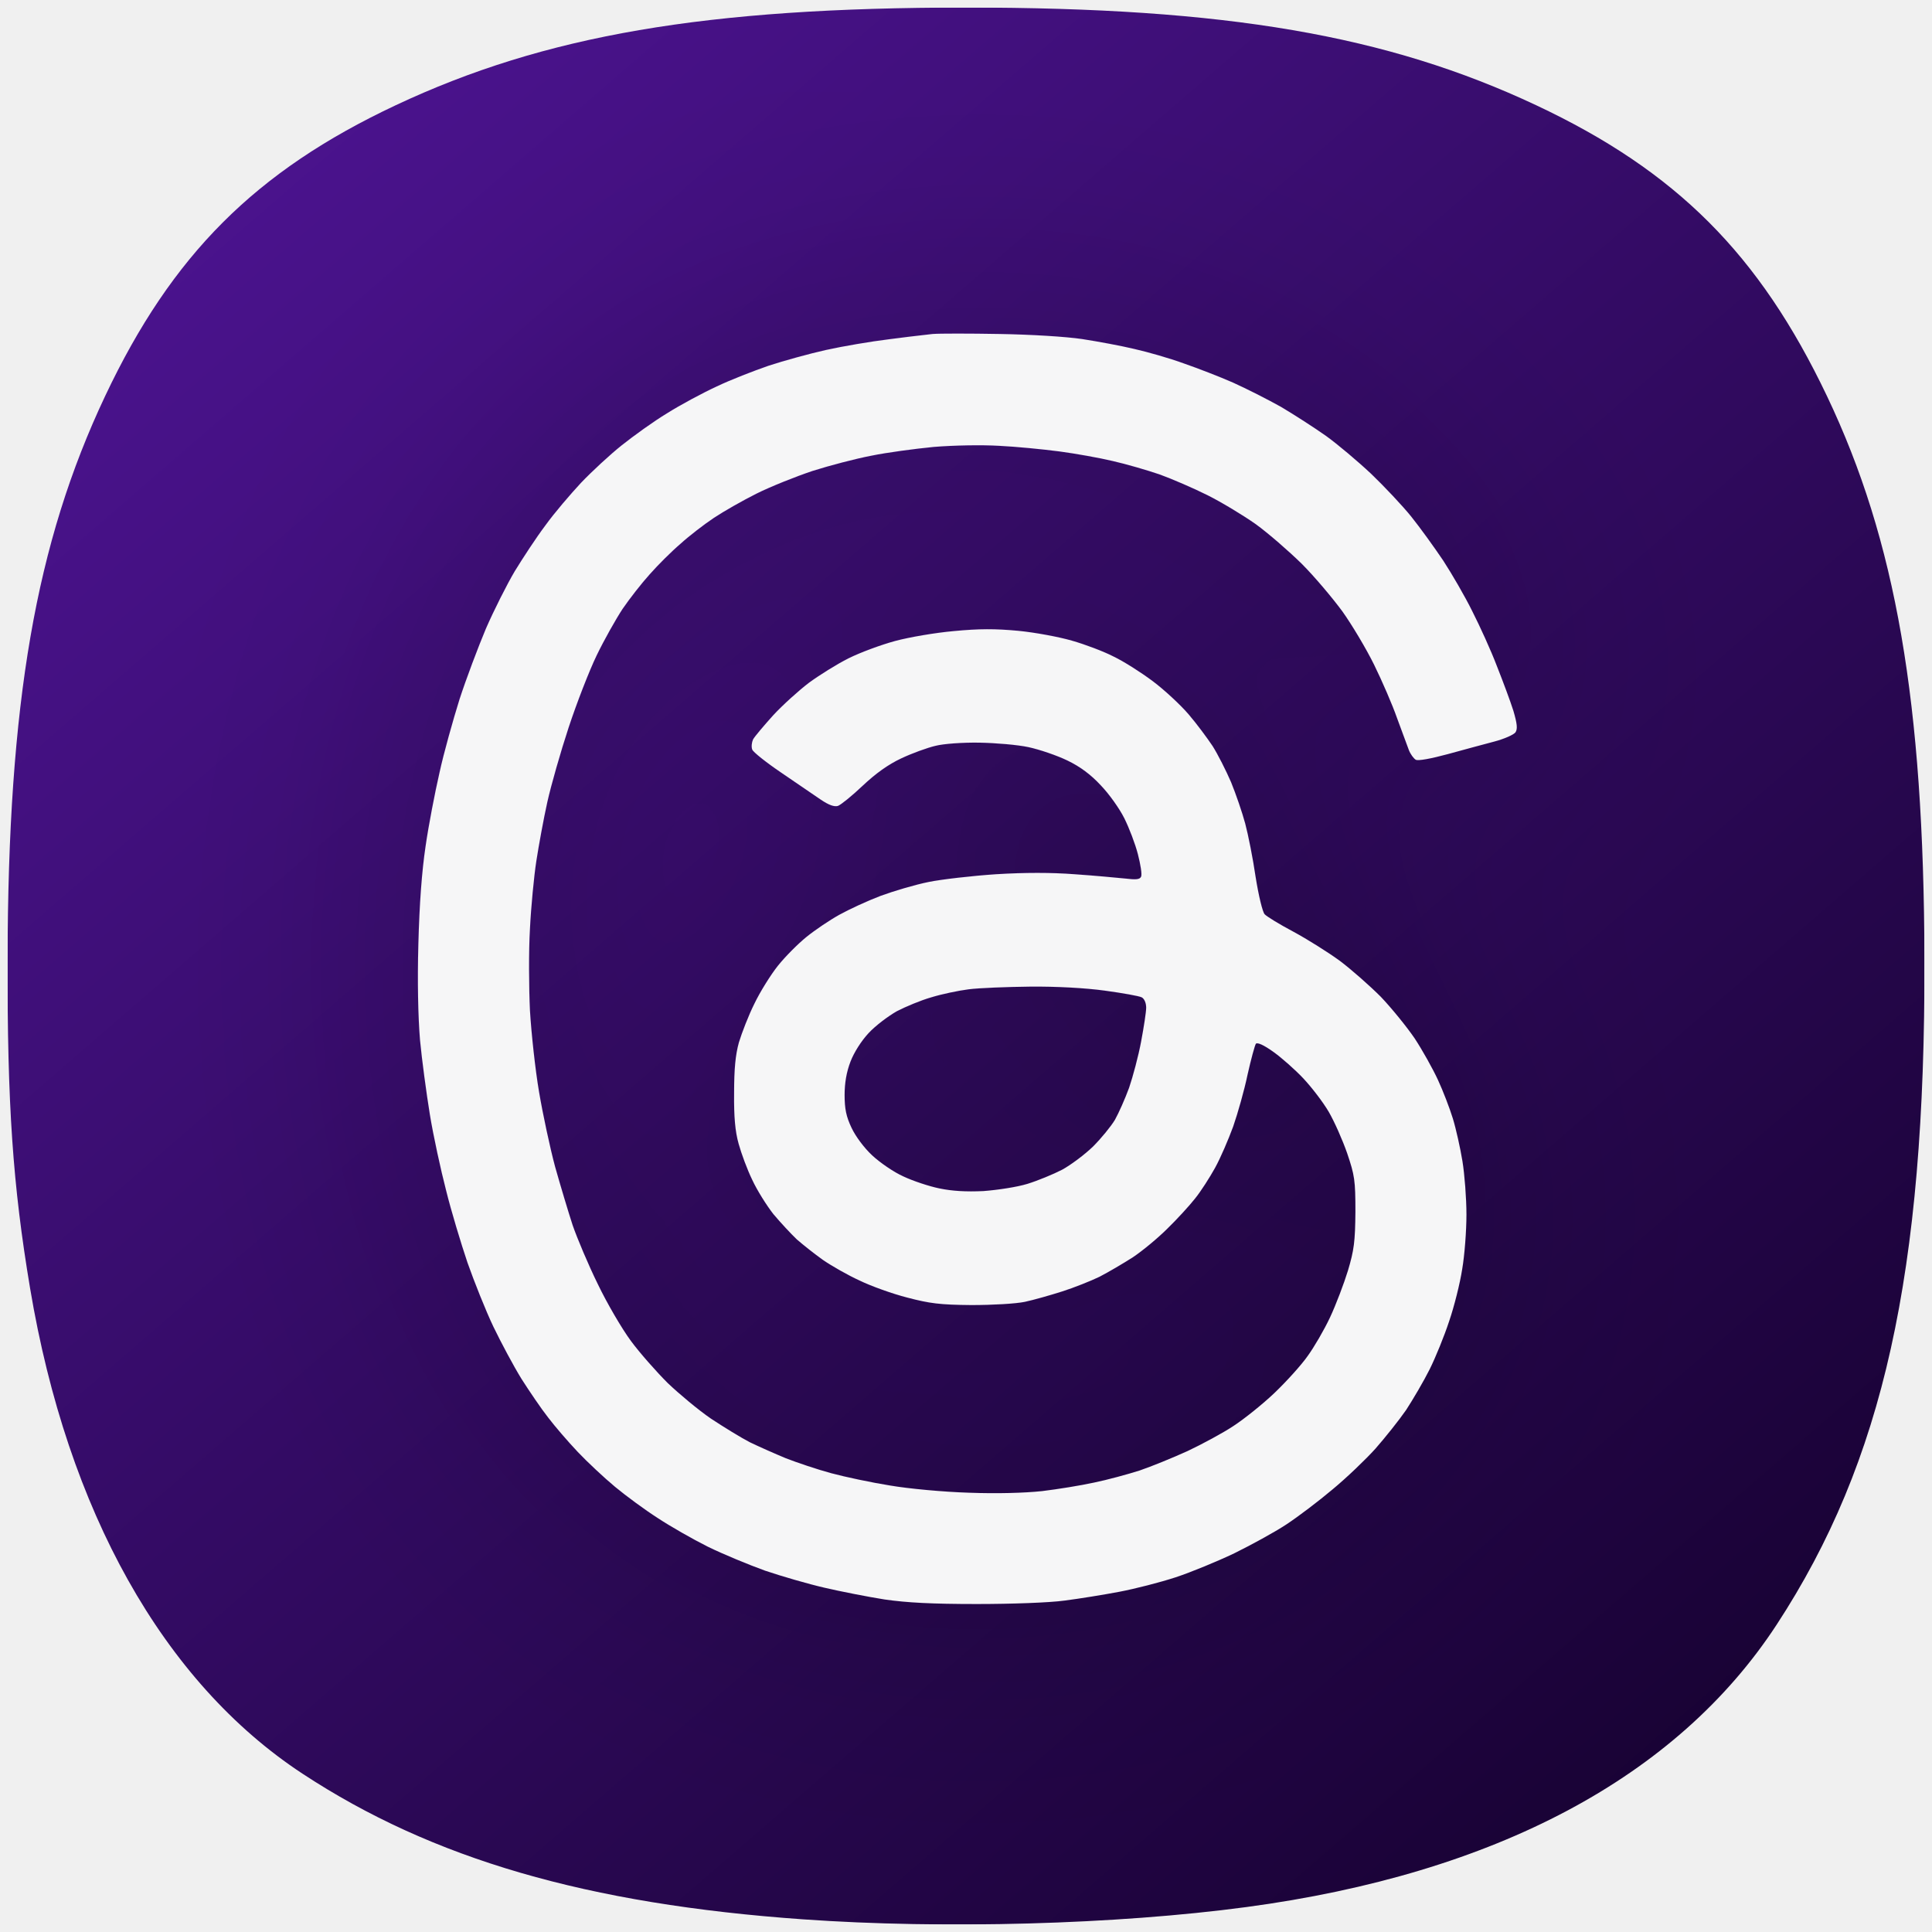
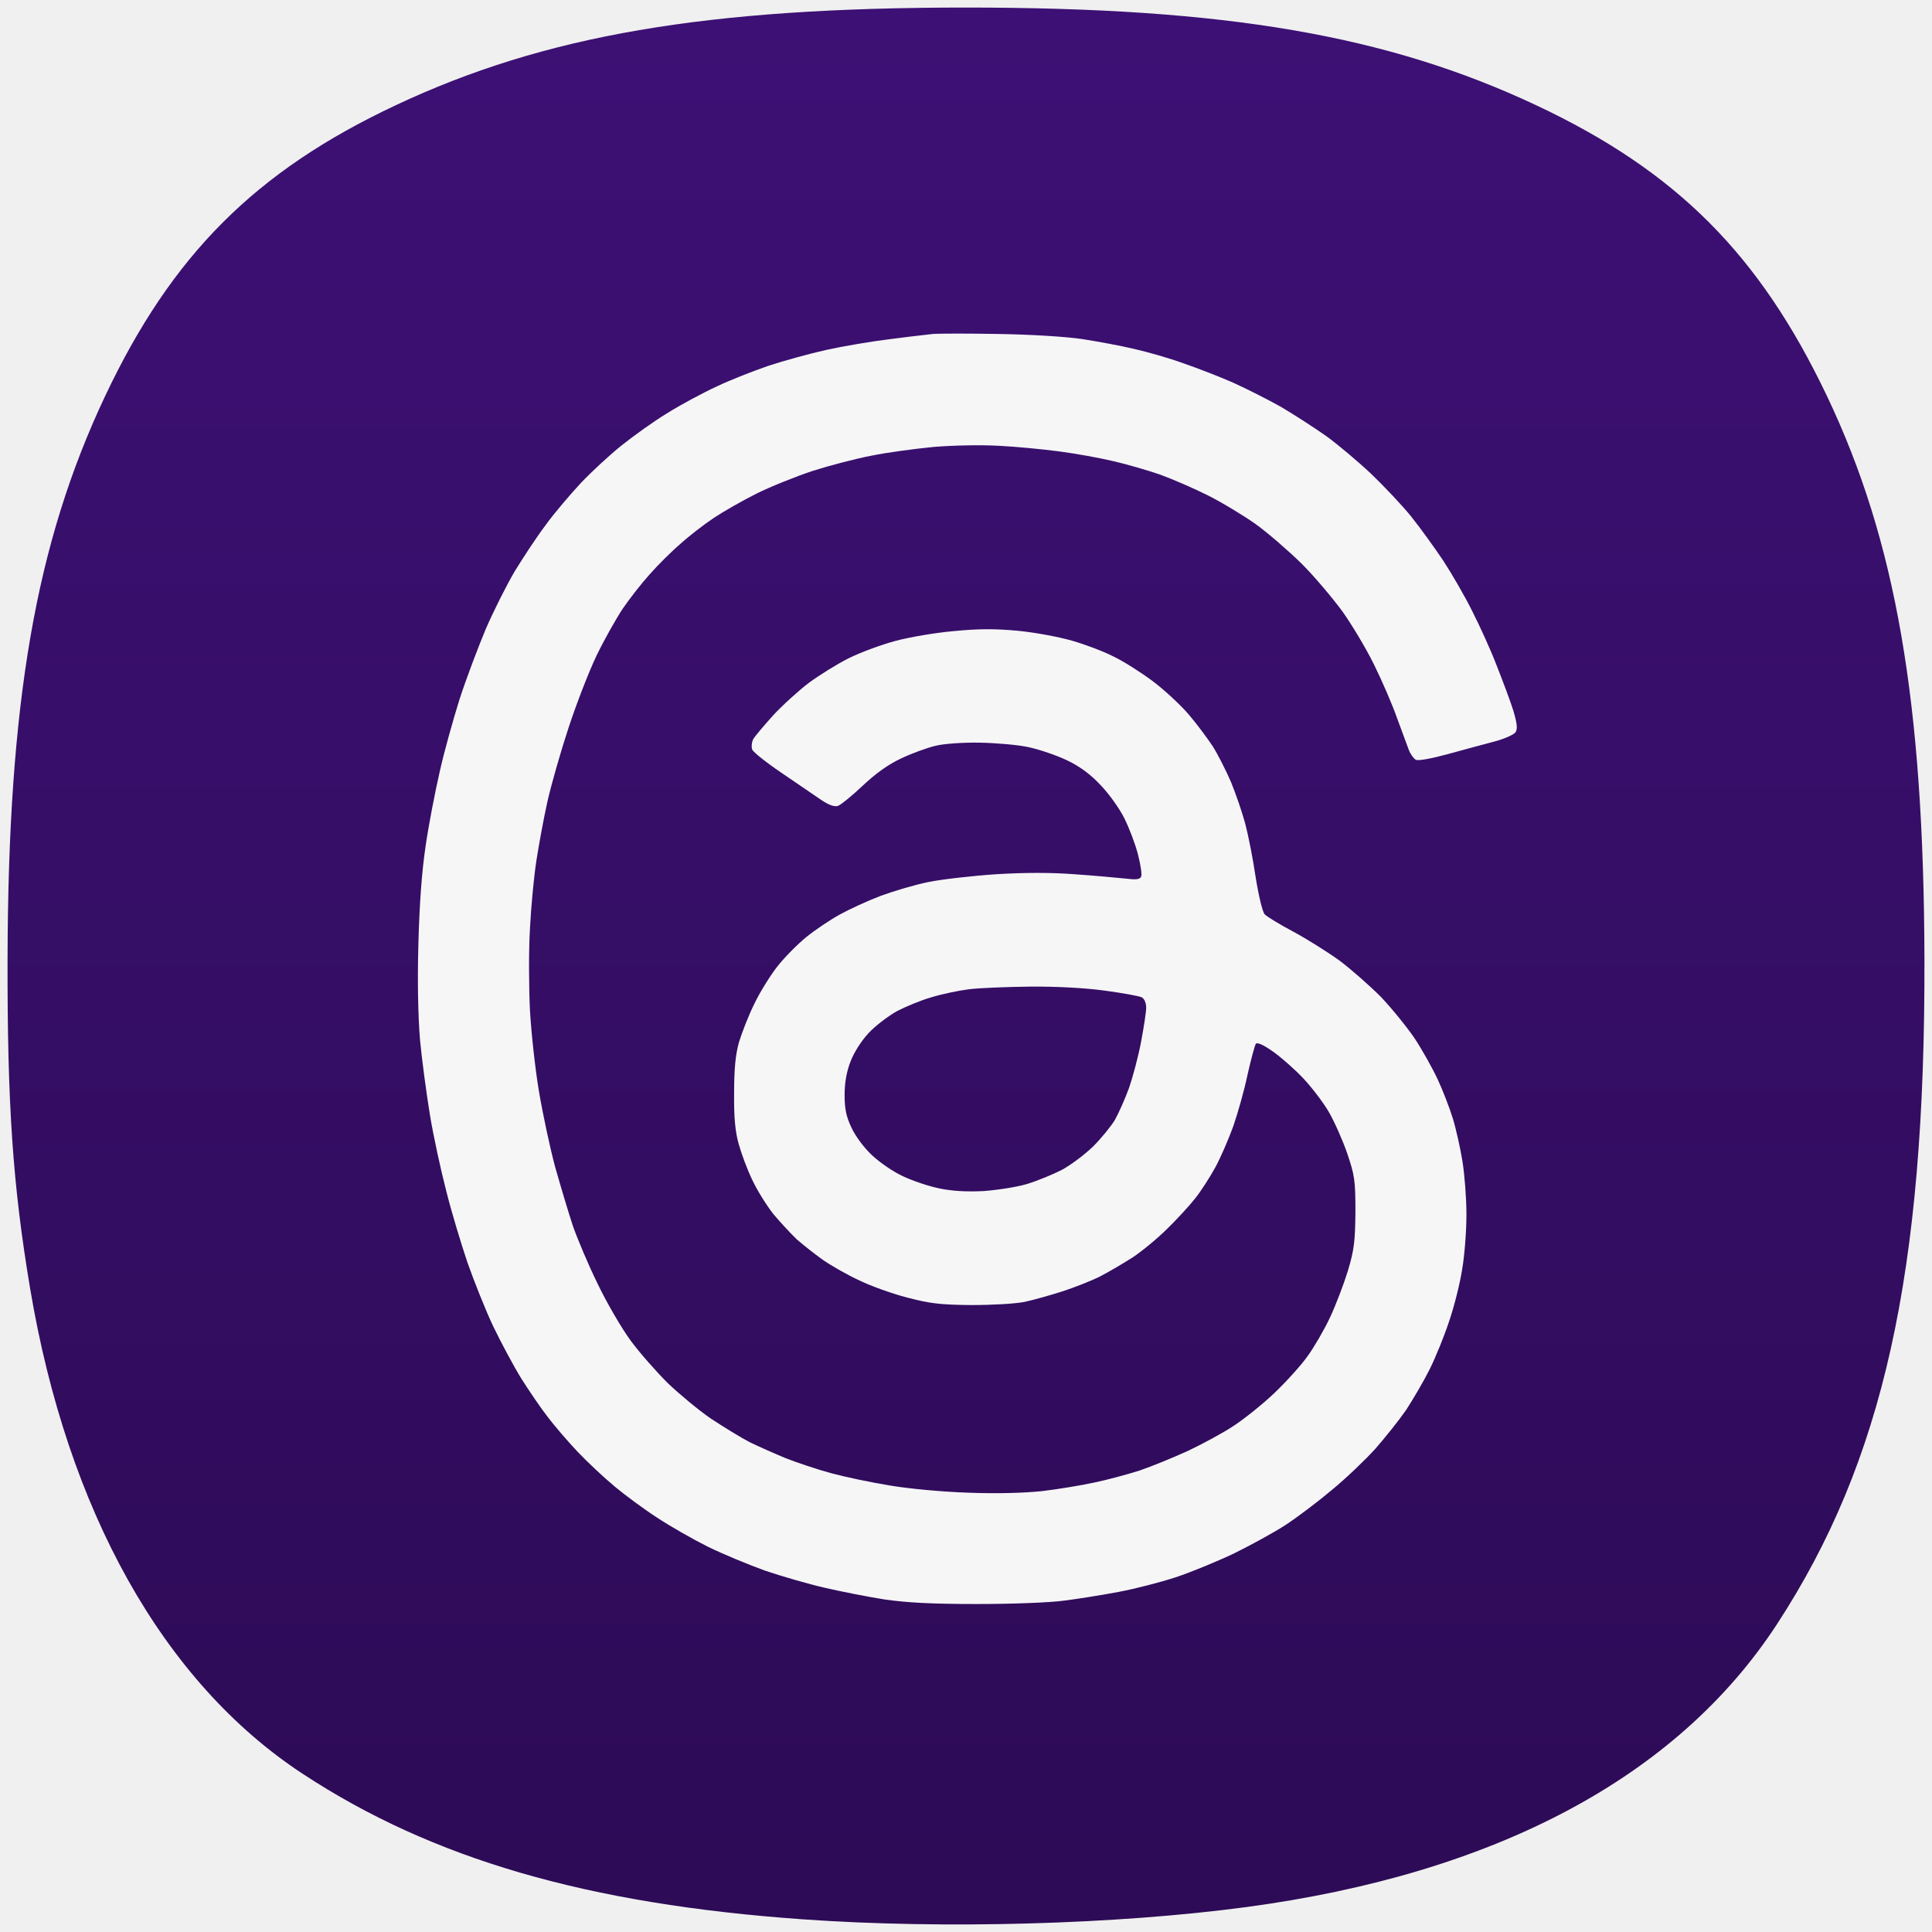
<svg xmlns="http://www.w3.org/2000/svg" width="256" height="256" viewBox="0 0 256 256" fill="none">
-   <mask id="mask0_83_326" style="mask-type:alpha" maskUnits="userSpaceOnUse" x="1" y="1" width="254" height="254">
-     <path d="M106.429 254.324C77.804 252.299 57.286 246.329 40.076 235.018C21.657 222.911 8.94 200.243 3.984 170.687C1.693 157.021 0.963 146.366 1.001 127.164C1.07 93.081 4.727 71.961 13.937 52.468C22.776 33.762 33.851 22.679 52.44 13.942C72.184 4.661 93.555 1 127.994 1C162.433 1 183.803 4.661 203.548 13.942C222.119 22.672 233.122 33.673 242.078 52.468C251.216 71.645 254.915 93.034 254.999 127.164C255.1 168.687 249.55 193.658 235.416 215.277C222.216 235.466 198.18 248.266 165.151 252.695C147.932 255.004 125.031 255.639 106.429 254.324Z" fill="white" />
-   </mask>
-   <g mask="url(#mask0_83_326)">
-     <rect x="1" y="1" width="254.001" height="254.001" fill="url(#paint0_linear_83_326)" />
-     <g filter="url(#filter0_d_83_326)">
-       <path fill-rule="evenodd" clip-rule="evenodd" d="M122.683 44.359C121.468 44.498 119.526 44.72 117.749 44.962C115.415 45.245 111.667 45.882 109.439 46.377C107.211 46.872 103.78 47.827 101.835 48.464C99.891 49.136 96.778 50.338 94.94 51.222C93.101 52.071 90.13 53.663 88.397 54.759C86.629 55.82 83.942 57.766 82.385 59.004C80.829 60.242 78.389 62.505 76.975 63.991C75.596 65.476 73.439 67.987 72.272 69.614C71.069 71.206 69.266 73.965 68.205 75.698C67.179 77.431 65.446 80.862 64.385 83.302C63.36 85.743 61.769 89.952 60.885 92.675C60.036 95.398 58.798 99.784 58.232 102.401C57.631 105.019 56.782 109.405 56.393 112.128C55.898 115.453 55.58 119.697 55.438 125.038C55.297 130.131 55.403 134.729 55.651 137.771C55.898 140.388 56.499 144.844 56.959 147.674C57.419 150.503 58.409 155.031 59.116 157.754C59.788 160.477 61.097 164.793 61.945 167.304C62.83 169.815 64.35 173.635 65.376 175.792C66.401 177.914 68.063 181.027 69.089 182.689C70.15 184.352 71.706 186.651 72.625 187.818C73.509 188.985 75.277 191.036 76.55 192.38C77.824 193.724 80.052 195.811 81.501 197.014C82.951 198.216 85.498 200.091 87.16 201.152C88.822 202.248 91.792 203.946 93.773 204.936C95.788 205.927 99.219 207.341 101.376 208.12C103.568 208.862 107.105 209.888 109.262 210.383C111.384 210.878 114.991 211.586 117.219 211.939C120.189 212.364 123.478 212.541 129.419 212.541C134.016 212.541 139.073 212.364 141.089 212.081C143.034 211.833 146.287 211.303 148.339 210.914C150.39 210.525 153.714 209.676 155.765 209.004C157.816 208.332 161.317 206.882 163.545 205.821C165.773 204.724 168.885 203.026 170.441 202.001C171.997 200.975 174.755 198.888 176.594 197.332C178.433 195.811 180.979 193.371 182.252 191.956C183.525 190.506 185.364 188.207 186.319 186.827C187.238 185.413 188.653 183.008 189.431 181.451C190.209 179.895 191.376 177.03 192.013 175.085C192.684 173.14 193.462 170.027 193.745 168.188C194.064 166.349 194.311 163.095 194.311 160.937C194.311 158.78 194.064 155.597 193.781 153.863C193.498 152.13 192.932 149.584 192.508 148.204C192.083 146.825 191.199 144.526 190.527 143.076C189.855 141.626 188.476 139.15 187.451 137.594C186.39 136.037 184.374 133.562 182.959 132.076C181.51 130.626 179.069 128.468 177.513 127.301C175.957 126.169 173.199 124.436 171.36 123.446C169.557 122.491 167.824 121.43 167.576 121.147C167.293 120.864 166.763 118.636 166.374 116.195C166.02 113.755 165.384 110.572 164.995 109.122C164.606 107.671 163.757 105.196 163.12 103.639C162.449 102.083 161.352 99.926 160.68 98.865C159.973 97.803 158.559 95.894 157.498 94.656C156.437 93.418 154.315 91.437 152.759 90.27C151.203 89.103 148.869 87.617 147.525 86.981C146.217 86.308 143.777 85.389 142.044 84.894C140.346 84.399 137.128 83.797 134.9 83.585C131.859 83.302 129.737 83.302 126.413 83.621C123.973 83.833 120.472 84.434 118.633 84.929C116.794 85.424 114.001 86.45 112.445 87.228C110.889 88.006 108.519 89.492 107.175 90.482C105.832 91.508 103.71 93.418 102.437 94.797C101.199 96.177 99.997 97.591 99.784 97.98C99.608 98.369 99.537 98.971 99.678 99.324C99.784 99.643 101.517 101.022 103.498 102.366C105.513 103.745 107.847 105.337 108.731 105.938C109.828 106.681 110.535 106.929 111.03 106.787C111.419 106.646 112.904 105.443 114.283 104.135C116.052 102.472 117.678 101.305 119.411 100.492C120.826 99.82 122.877 99.077 123.938 98.829C125.034 98.546 127.58 98.369 129.773 98.405C131.894 98.44 134.865 98.688 136.315 99.006C137.765 99.324 140.063 100.102 141.443 100.774C143.14 101.588 144.555 102.649 145.863 104.064C146.959 105.196 148.339 107.141 148.975 108.414C149.612 109.688 150.425 111.81 150.779 113.189C151.132 114.568 151.344 115.877 151.203 116.16C151.026 116.549 150.531 116.584 149.046 116.408C147.985 116.302 144.979 116.019 142.397 115.842C139.285 115.606 135.808 115.606 131.965 115.842C128.818 116.054 124.786 116.514 123.054 116.867C121.285 117.221 118.421 118.07 116.688 118.707C114.92 119.379 112.48 120.51 111.207 121.218C109.934 121.925 107.989 123.234 106.857 124.153C105.761 125.038 104.063 126.735 103.073 127.973C102.118 129.176 100.704 131.439 99.961 132.996C99.183 134.552 98.299 136.851 97.91 138.124C97.45 139.787 97.274 141.626 97.274 144.844C97.238 147.992 97.415 149.938 97.875 151.564C98.228 152.838 99.006 154.96 99.678 156.339C100.315 157.719 101.588 159.735 102.472 160.867C103.391 161.963 104.806 163.484 105.584 164.227C106.397 164.934 107.953 166.172 109.05 166.95C110.181 167.728 112.338 168.966 113.894 169.673C115.415 170.416 118.28 171.442 120.225 171.937C123.195 172.715 124.539 172.892 128.712 172.927C131.541 172.927 134.582 172.751 135.784 172.503C136.951 172.255 139.179 171.619 140.735 171.124C142.291 170.628 144.519 169.744 145.686 169.178C146.853 168.577 148.834 167.41 150.107 166.596C151.38 165.747 153.431 164.05 154.669 162.812C155.942 161.574 157.568 159.805 158.346 158.815C159.124 157.86 160.291 156.021 160.999 154.748C161.706 153.474 162.767 150.999 163.403 149.265C164.005 147.532 164.889 144.42 165.313 142.369C165.773 140.317 166.268 138.513 166.409 138.301C166.621 138.089 167.47 138.478 168.708 139.362C169.804 140.14 171.608 141.732 172.704 142.899C173.8 144.066 175.321 146.047 176.064 147.32C176.806 148.593 177.902 151.069 178.504 152.802C179.494 155.738 179.6 156.339 179.6 160.584C179.565 164.51 179.423 165.641 178.61 168.365C178.079 170.098 177.018 172.892 176.24 174.554C175.462 176.217 174.119 178.516 173.27 179.683C172.456 180.85 170.476 183.043 168.885 184.564C167.329 186.049 164.853 188.03 163.439 188.95C162.06 189.869 159.301 191.355 157.356 192.274C155.411 193.158 152.547 194.326 150.991 194.856C149.435 195.351 146.712 196.094 144.979 196.448C143.211 196.837 140.134 197.332 138.083 197.58C135.749 197.827 132.142 197.933 128.358 197.792C124.963 197.686 120.401 197.261 117.926 196.837C115.486 196.448 111.985 195.705 110.146 195.21C108.307 194.715 105.584 193.795 104.134 193.229C102.684 192.628 100.527 191.673 99.36 191.107C98.193 190.506 95.894 189.091 94.232 187.995C92.57 186.863 89.989 184.705 88.468 183.255C86.983 181.77 84.755 179.258 83.588 177.667C82.385 176.04 80.405 172.644 79.203 170.133C77.965 167.622 76.48 164.085 75.879 162.352C75.313 160.619 74.252 157.082 73.545 154.571C72.873 152.06 71.918 147.603 71.423 144.668C70.928 141.767 70.397 136.886 70.22 133.88C70.079 130.874 70.044 126.028 70.22 123.092C70.362 120.192 70.751 116.125 71.069 114.073C71.387 112.022 72.024 108.52 72.519 106.292C73.014 104.064 74.287 99.607 75.348 96.389C76.409 93.17 78.071 88.891 79.061 86.839C80.052 84.788 81.608 82.029 82.492 80.685C83.411 79.341 85.038 77.254 86.099 76.087C87.16 74.884 88.963 73.081 90.165 72.055C91.332 70.994 93.313 69.473 94.586 68.624C95.859 67.775 98.405 66.325 100.244 65.405C102.083 64.486 105.443 63.142 107.67 62.399C109.898 61.692 113.399 60.772 115.45 60.383C117.502 59.959 121.215 59.463 123.761 59.216C126.448 59.004 130.02 58.933 132.425 59.074C134.653 59.181 138.225 59.534 140.382 59.817C142.504 60.1 145.686 60.666 147.454 61.09C149.187 61.48 151.981 62.293 153.643 62.859C155.305 63.46 158.17 64.698 160.008 65.618C161.847 66.537 164.712 68.27 166.374 69.438C168.036 70.64 170.759 73.01 172.492 74.707C174.189 76.405 176.594 79.27 177.867 81.003C179.105 82.736 181.014 85.919 182.075 88.077C183.136 90.234 184.515 93.418 185.117 95.151C185.753 96.884 186.46 98.794 186.673 99.36C186.885 99.926 187.309 100.492 187.592 100.668C187.91 100.845 189.608 100.527 191.836 99.926C193.887 99.36 196.645 98.617 197.989 98.263C199.333 97.91 200.606 97.344 200.818 97.025C201.101 96.566 201.03 95.894 200.535 94.196C200.146 92.958 199.156 90.305 198.343 88.254C197.565 86.202 196.079 82.948 195.089 81.003C194.134 79.058 192.366 76.016 191.235 74.283C190.068 72.55 188.158 69.897 186.991 68.447C185.824 66.997 183.419 64.451 181.686 62.788C179.918 61.126 177.231 58.862 175.71 57.766C174.154 56.669 171.466 54.936 169.733 53.91C167.965 52.92 165.101 51.47 163.368 50.692C161.6 49.914 158.665 48.782 156.826 48.145C154.987 47.473 152.016 46.624 150.284 46.235C148.515 45.811 145.439 45.245 143.388 44.927C141.23 44.608 136.633 44.325 132.425 44.255C128.429 44.184 124.468 44.184 123.584 44.255C123.373 44.28 123.064 44.315 122.683 44.359ZM128.358 131.086C126.979 131.263 124.786 131.722 123.407 132.147C122.028 132.536 120.012 133.385 118.845 133.986C117.714 134.623 116.016 135.896 115.097 136.886C114.107 137.947 113.152 139.468 112.692 140.671C112.162 142.05 111.914 143.5 111.914 145.092C111.914 146.931 112.126 147.957 112.833 149.442C113.364 150.574 114.496 152.095 115.556 153.085C116.582 154.04 118.421 155.314 119.694 155.88C120.967 156.481 123.089 157.188 124.468 157.471C126.166 157.825 128.004 157.931 130.303 157.825C132.177 157.683 134.759 157.294 136.138 156.87C137.517 156.445 139.568 155.597 140.735 154.995C141.902 154.359 143.741 152.979 144.838 151.918C145.898 150.857 147.207 149.265 147.737 148.381C148.232 147.497 149.081 145.587 149.612 144.137C150.107 142.687 150.849 139.928 151.203 138.018C151.557 136.144 151.875 134.092 151.875 133.526C151.875 132.89 151.627 132.324 151.274 132.147C150.92 131.97 148.728 131.581 146.394 131.263C143.847 130.909 139.922 130.697 136.492 130.732C133.38 130.767 129.737 130.909 128.358 131.086Z" fill="#F6F6F7" />
-     </g>
-   </g>
+   <path d="M106.429 254.324C77.804 252.299 57.286 246.329 40.076 235.018C21.657 222.911 8.94 200.243 3.984 170.687C1.693 157.021 0.963 146.366 1.001 127.164C1.07 93.081 4.727 71.961 13.937 52.468C22.776 33.762 33.851 22.679 52.44 13.942C72.184 4.661 93.555 1 127.994 1C162.433 1 183.803 4.661 203.548 13.942C222.119 22.672 233.122 33.673 242.078 52.468C251.216 71.645 254.915 93.034 254.999 127.164C255.1 168.687 249.55 193.658 235.416 215.277C222.216 235.466 198.18 248.266 165.151 252.695C147.932 255.004 125.031 255.639 106.429 254.324Z" fill="url(#paint0_linear_83_326)" />
+   <path fill-rule="evenodd" clip-rule="evenodd" d="M122.683 44.359C121.468 44.498 119.526 44.72 117.749 44.962C115.415 45.245 111.667 45.882 109.439 46.377C107.211 46.872 103.781 47.827 101.836 48.464C99.891 49.136 96.779 50.338 94.94 51.222C93.101 52.071 90.13 53.663 88.397 54.759C86.629 55.82 83.942 57.766 82.386 59.004C80.83 60.242 78.389 62.505 76.975 63.991C75.596 65.476 73.439 67.987 72.272 69.614C71.069 71.206 69.266 73.965 68.205 75.698C67.179 77.431 65.447 80.862 64.386 83.302C63.36 85.743 61.769 89.952 60.885 92.675C60.036 95.398 58.798 99.784 58.232 102.401C57.631 105.019 56.782 109.405 56.393 112.128C55.898 115.453 55.58 119.697 55.439 125.038C55.297 130.131 55.403 134.729 55.651 137.771C55.898 140.388 56.499 144.844 56.959 147.674C57.419 150.503 58.409 155.031 59.116 157.754C59.788 160.477 61.097 164.793 61.946 167.304C62.83 169.815 64.35 173.635 65.376 175.792C66.401 177.914 68.063 181.027 69.089 182.689C70.15 184.352 71.706 186.651 72.625 187.818C73.509 188.985 75.278 191.036 76.551 192.38C77.824 193.724 80.052 195.811 81.501 197.014C82.951 198.216 85.498 200.091 87.16 201.152C88.822 202.248 91.792 203.946 93.773 204.936C95.788 205.927 99.219 207.341 101.376 208.12C103.568 208.862 107.105 209.888 109.262 210.383C111.384 210.878 114.991 211.586 117.219 211.939C120.189 212.364 123.478 212.541 129.419 212.541C134.016 212.541 139.073 212.364 141.089 212.081C143.034 211.833 146.288 211.303 148.339 210.914C150.39 210.525 153.714 209.676 155.765 209.004C157.816 208.332 161.317 206.882 163.545 205.821C165.773 204.724 168.885 203.026 170.441 202.001C171.997 200.975 174.755 198.888 176.594 197.332C178.433 195.811 180.979 193.371 182.252 191.956C183.525 190.506 185.364 188.207 186.319 186.827C187.239 185.413 188.653 183.008 189.431 181.451C190.209 179.895 191.376 177.03 192.013 175.085C192.685 173.14 193.463 170.027 193.745 168.188C194.064 166.349 194.311 163.095 194.311 160.937C194.311 158.78 194.064 155.597 193.781 153.863C193.498 152.13 192.932 149.584 192.508 148.204C192.083 146.825 191.199 144.526 190.527 143.076C189.855 141.626 188.476 139.15 187.451 137.594C186.39 136.037 184.374 133.562 182.96 132.076C181.51 130.626 179.07 128.468 177.514 127.301C175.958 126.169 173.199 124.436 171.36 123.446C169.557 122.491 167.824 121.43 167.576 121.147C167.294 120.864 166.763 118.636 166.374 116.195C166.02 113.755 165.384 110.572 164.995 109.122C164.606 107.671 163.757 105.196 163.121 103.639C162.449 102.083 161.352 99.926 160.681 98.865C159.973 97.803 158.559 95.894 157.498 94.656C156.437 93.418 154.315 91.437 152.759 90.27C151.203 89.103 148.869 87.617 147.525 86.981C146.217 86.308 143.777 85.389 142.044 84.894C140.346 84.399 137.128 83.797 134.901 83.585C131.859 83.302 129.737 83.302 126.413 83.621C123.973 83.833 120.472 84.434 118.633 84.929C116.794 85.424 114.001 86.45 112.445 87.228C110.889 88.006 108.519 89.492 107.175 90.482C105.832 91.508 103.71 93.418 102.437 94.797C101.199 96.177 99.997 97.591 99.784 97.98C99.608 98.369 99.537 98.971 99.678 99.324C99.784 99.643 101.517 101.022 103.498 102.366C105.513 103.745 107.847 105.337 108.731 105.938C109.828 106.681 110.535 106.929 111.03 106.787C111.419 106.646 112.904 105.443 114.284 104.135C116.052 102.472 117.678 101.305 119.411 100.492C120.826 99.82 122.877 99.077 123.938 98.829C125.034 98.546 127.58 98.369 129.773 98.405C131.895 98.44 134.865 98.688 136.315 99.006C137.765 99.324 140.064 100.102 141.443 100.774C143.14 101.588 144.555 102.649 145.863 104.064C146.959 105.196 148.339 107.141 148.975 108.414C149.612 109.688 150.425 111.81 150.779 113.189C151.132 114.568 151.345 115.877 151.203 116.16C151.026 116.549 150.531 116.584 149.046 116.408C147.985 116.302 144.979 116.019 142.398 115.842C139.286 115.606 135.808 115.606 131.965 115.842C128.818 116.054 124.787 116.514 123.054 116.867C121.286 117.221 118.421 118.07 116.688 118.707C114.92 119.379 112.48 120.51 111.207 121.218C109.934 121.925 107.989 123.234 106.857 124.153C105.761 125.038 104.063 126.735 103.073 127.973C102.118 129.176 100.704 131.439 99.961 132.996C99.183 134.552 98.299 136.851 97.91 138.124C97.451 139.787 97.274 141.626 97.274 144.844C97.238 147.992 97.415 149.938 97.875 151.564C98.228 152.838 99.007 154.96 99.678 156.339C100.315 157.719 101.588 159.735 102.472 160.867C103.392 161.963 104.806 163.484 105.584 164.227C106.397 164.934 107.953 166.172 109.05 166.95C110.181 167.728 112.339 168.966 113.895 169.673C115.415 170.416 118.28 171.442 120.225 171.937C123.195 172.715 124.539 172.892 128.712 172.927C131.541 172.927 134.582 172.751 135.785 172.503C136.952 172.255 139.179 171.619 140.735 171.124C142.291 170.628 144.519 169.744 145.686 169.178C146.853 168.577 148.834 167.41 150.107 166.596C151.38 165.747 153.431 164.05 154.669 162.812C155.942 161.574 157.569 159.805 158.347 158.815C159.125 157.86 160.292 156.021 160.999 154.748C161.706 153.474 162.767 150.999 163.404 149.265C164.005 147.532 164.889 144.42 165.313 142.369C165.773 140.317 166.268 138.513 166.409 138.301C166.622 138.089 167.47 138.478 168.708 139.362C169.804 140.14 171.608 141.732 172.704 142.899C173.8 144.066 175.321 146.047 176.064 147.32C176.806 148.593 177.903 151.069 178.504 152.802C179.494 155.738 179.6 156.339 179.6 160.584C179.565 164.51 179.423 165.641 178.61 168.365C178.079 170.098 177.019 172.892 176.24 174.554C175.462 176.217 174.119 178.516 173.27 179.683C172.457 180.85 170.476 183.043 168.885 184.564C167.329 186.049 164.853 188.03 163.439 188.95C162.06 189.869 159.301 191.355 157.356 192.274C155.411 193.158 152.547 194.326 150.991 194.856C149.435 195.351 146.712 196.094 144.979 196.448C143.211 196.837 140.134 197.332 138.083 197.58C135.749 197.827 132.142 197.933 128.358 197.792C124.963 197.686 120.401 197.261 117.926 196.837C115.486 196.448 111.985 195.705 110.146 195.21C108.307 194.715 105.584 193.795 104.134 193.229C102.684 192.628 100.527 191.673 99.36 191.107C98.193 190.506 95.894 189.091 94.232 187.995C92.57 186.863 89.989 184.705 88.468 183.255C86.983 181.77 84.755 179.258 83.588 177.667C82.386 176.04 80.405 172.644 79.203 170.133C77.965 167.622 76.48 164.085 75.879 162.352C75.313 160.619 74.252 157.082 73.545 154.571C72.873 152.06 71.918 147.603 71.423 144.668C70.928 141.767 70.397 136.886 70.221 133.88C70.079 130.874 70.044 126.028 70.221 123.092C70.362 120.192 70.751 116.125 71.069 114.073C71.388 112.022 72.024 108.52 72.519 106.292C73.014 104.064 74.287 99.607 75.348 96.389C76.409 93.17 78.071 88.891 79.061 86.839C80.052 84.788 81.608 82.029 82.492 80.685C83.411 79.341 85.038 77.254 86.099 76.087C87.16 74.884 88.963 73.081 90.166 72.055C91.333 70.994 93.313 69.473 94.586 68.624C95.859 67.775 98.405 66.325 100.244 65.405C102.083 64.486 105.443 63.142 107.671 62.399C109.898 61.692 113.399 60.772 115.451 60.383C117.502 59.959 121.215 59.463 123.761 59.216C126.449 59.004 130.02 58.933 132.425 59.074C134.653 59.181 138.225 59.534 140.382 59.817C142.504 60.1 145.686 60.666 147.455 61.09C149.187 61.48 151.981 62.293 153.643 62.859C155.305 63.46 158.17 64.698 160.009 65.618C161.848 66.537 164.712 68.27 166.374 69.438C168.036 70.64 170.759 73.01 172.492 74.707C174.189 76.405 176.594 79.27 177.867 81.003C179.105 82.736 181.015 85.919 182.075 88.077C183.136 90.234 184.516 93.418 185.117 95.151C185.753 96.884 186.461 98.794 186.673 99.36C186.885 99.926 187.309 100.492 187.592 100.668C187.91 100.845 189.608 100.527 191.836 99.926C193.887 99.36 196.645 98.617 197.989 98.263C199.333 97.91 200.606 97.344 200.818 97.025C201.101 96.566 201.03 95.894 200.535 94.196C200.146 92.958 199.156 90.305 198.343 88.254C197.565 86.202 196.079 82.948 195.089 81.003C194.134 79.058 192.366 76.016 191.235 74.283C190.068 72.55 188.158 69.897 186.991 68.447C185.824 66.997 183.419 64.451 181.686 62.788C179.918 61.126 177.231 58.862 175.71 57.766C174.154 56.669 171.466 54.936 169.734 53.91C167.965 52.92 165.101 51.47 163.368 50.692C161.6 49.914 158.665 48.782 156.826 48.145C154.987 47.473 152.016 46.624 150.284 46.235C148.515 45.811 145.439 45.245 143.388 44.927C141.231 44.608 136.633 44.325 132.425 44.255C128.429 44.184 124.468 44.184 123.584 44.255C123.373 44.28 123.064 44.315 122.683 44.359ZM128.358 131.086C126.979 131.263 124.786 131.722 123.407 132.147C122.028 132.536 120.012 133.385 118.845 133.986C117.714 134.623 116.016 135.896 115.097 136.886C114.107 137.947 113.152 139.468 112.692 140.671C112.162 142.05 111.914 143.5 111.914 145.092C111.914 146.931 112.126 147.957 112.834 149.442C113.364 150.574 114.496 152.095 115.557 153.085C116.582 154.04 118.421 155.314 119.694 155.88C120.967 156.481 123.089 157.188 124.468 157.471C126.166 157.825 128.005 157.931 130.303 157.825C132.177 157.683 134.759 157.294 136.138 156.87C137.517 156.445 139.568 155.597 140.735 154.995C141.902 154.359 143.741 152.979 144.838 151.918C145.899 150.857 147.207 149.265 147.737 148.381C148.233 147.497 149.081 145.587 149.612 144.137C150.107 142.687 150.849 139.928 151.203 138.018C151.557 136.144 151.875 134.092 151.875 133.526C151.875 132.89 151.627 132.324 151.274 132.147C150.92 131.97 148.728 131.581 146.394 131.263C143.847 130.909 139.922 130.697 136.492 130.732C133.38 130.767 129.737 130.909 128.358 131.086Z" fill="#F6F6F7" />
  <defs>
-     <filter id="filter0_d_83_326" x="23.375" y="12.202" width="209.608" height="232.339" filterUnits="userSpaceOnUse" color-interpolation-filters="sRGB">
-       <feFlood flood-opacity="0" result="BackgroundImageFix" />
-       <feColorMatrix in="SourceAlpha" type="matrix" values="0 0 0 0 0 0 0 0 0 0 0 0 0 0 0 0 0 0 127 0" result="hardAlpha" />
-       <feOffset />
-       <feGaussianBlur stdDeviation="16" />
-       <feComposite in2="hardAlpha" operator="out" />
-       <feColorMatrix type="matrix" values="0 0 0 0 0 0 0 0 0 0 0 0 0 0 0 0 0 0 0.25 0" />
-       <feBlend mode="normal" in2="BackgroundImageFix" result="effect1_dropShadow_83_326" />
-       <feBlend mode="normal" in="SourceGraphic" in2="effect1_dropShadow_83_326" result="shape" />
-     </filter>
-     <linearGradient id="paint0_linear_83_326" x1="17.387" y1="9.194" x2="230.048" y2="255.001" gradientUnits="userSpaceOnUse">
-       <stop stop-color="#4E1494" />
-       <stop offset="1" stop-color="#15012E" />
+     <linearGradient id="paint0_linear_83_326" x1="128" y1="1" x2="128" y2="255" gradientUnits="userSpaceOnUse">
+       <stop stop-color="#3D1075" />
+       <stop offset="1" stop-color="#2D0B56" />
    </linearGradient>
  </defs>
</svg>
